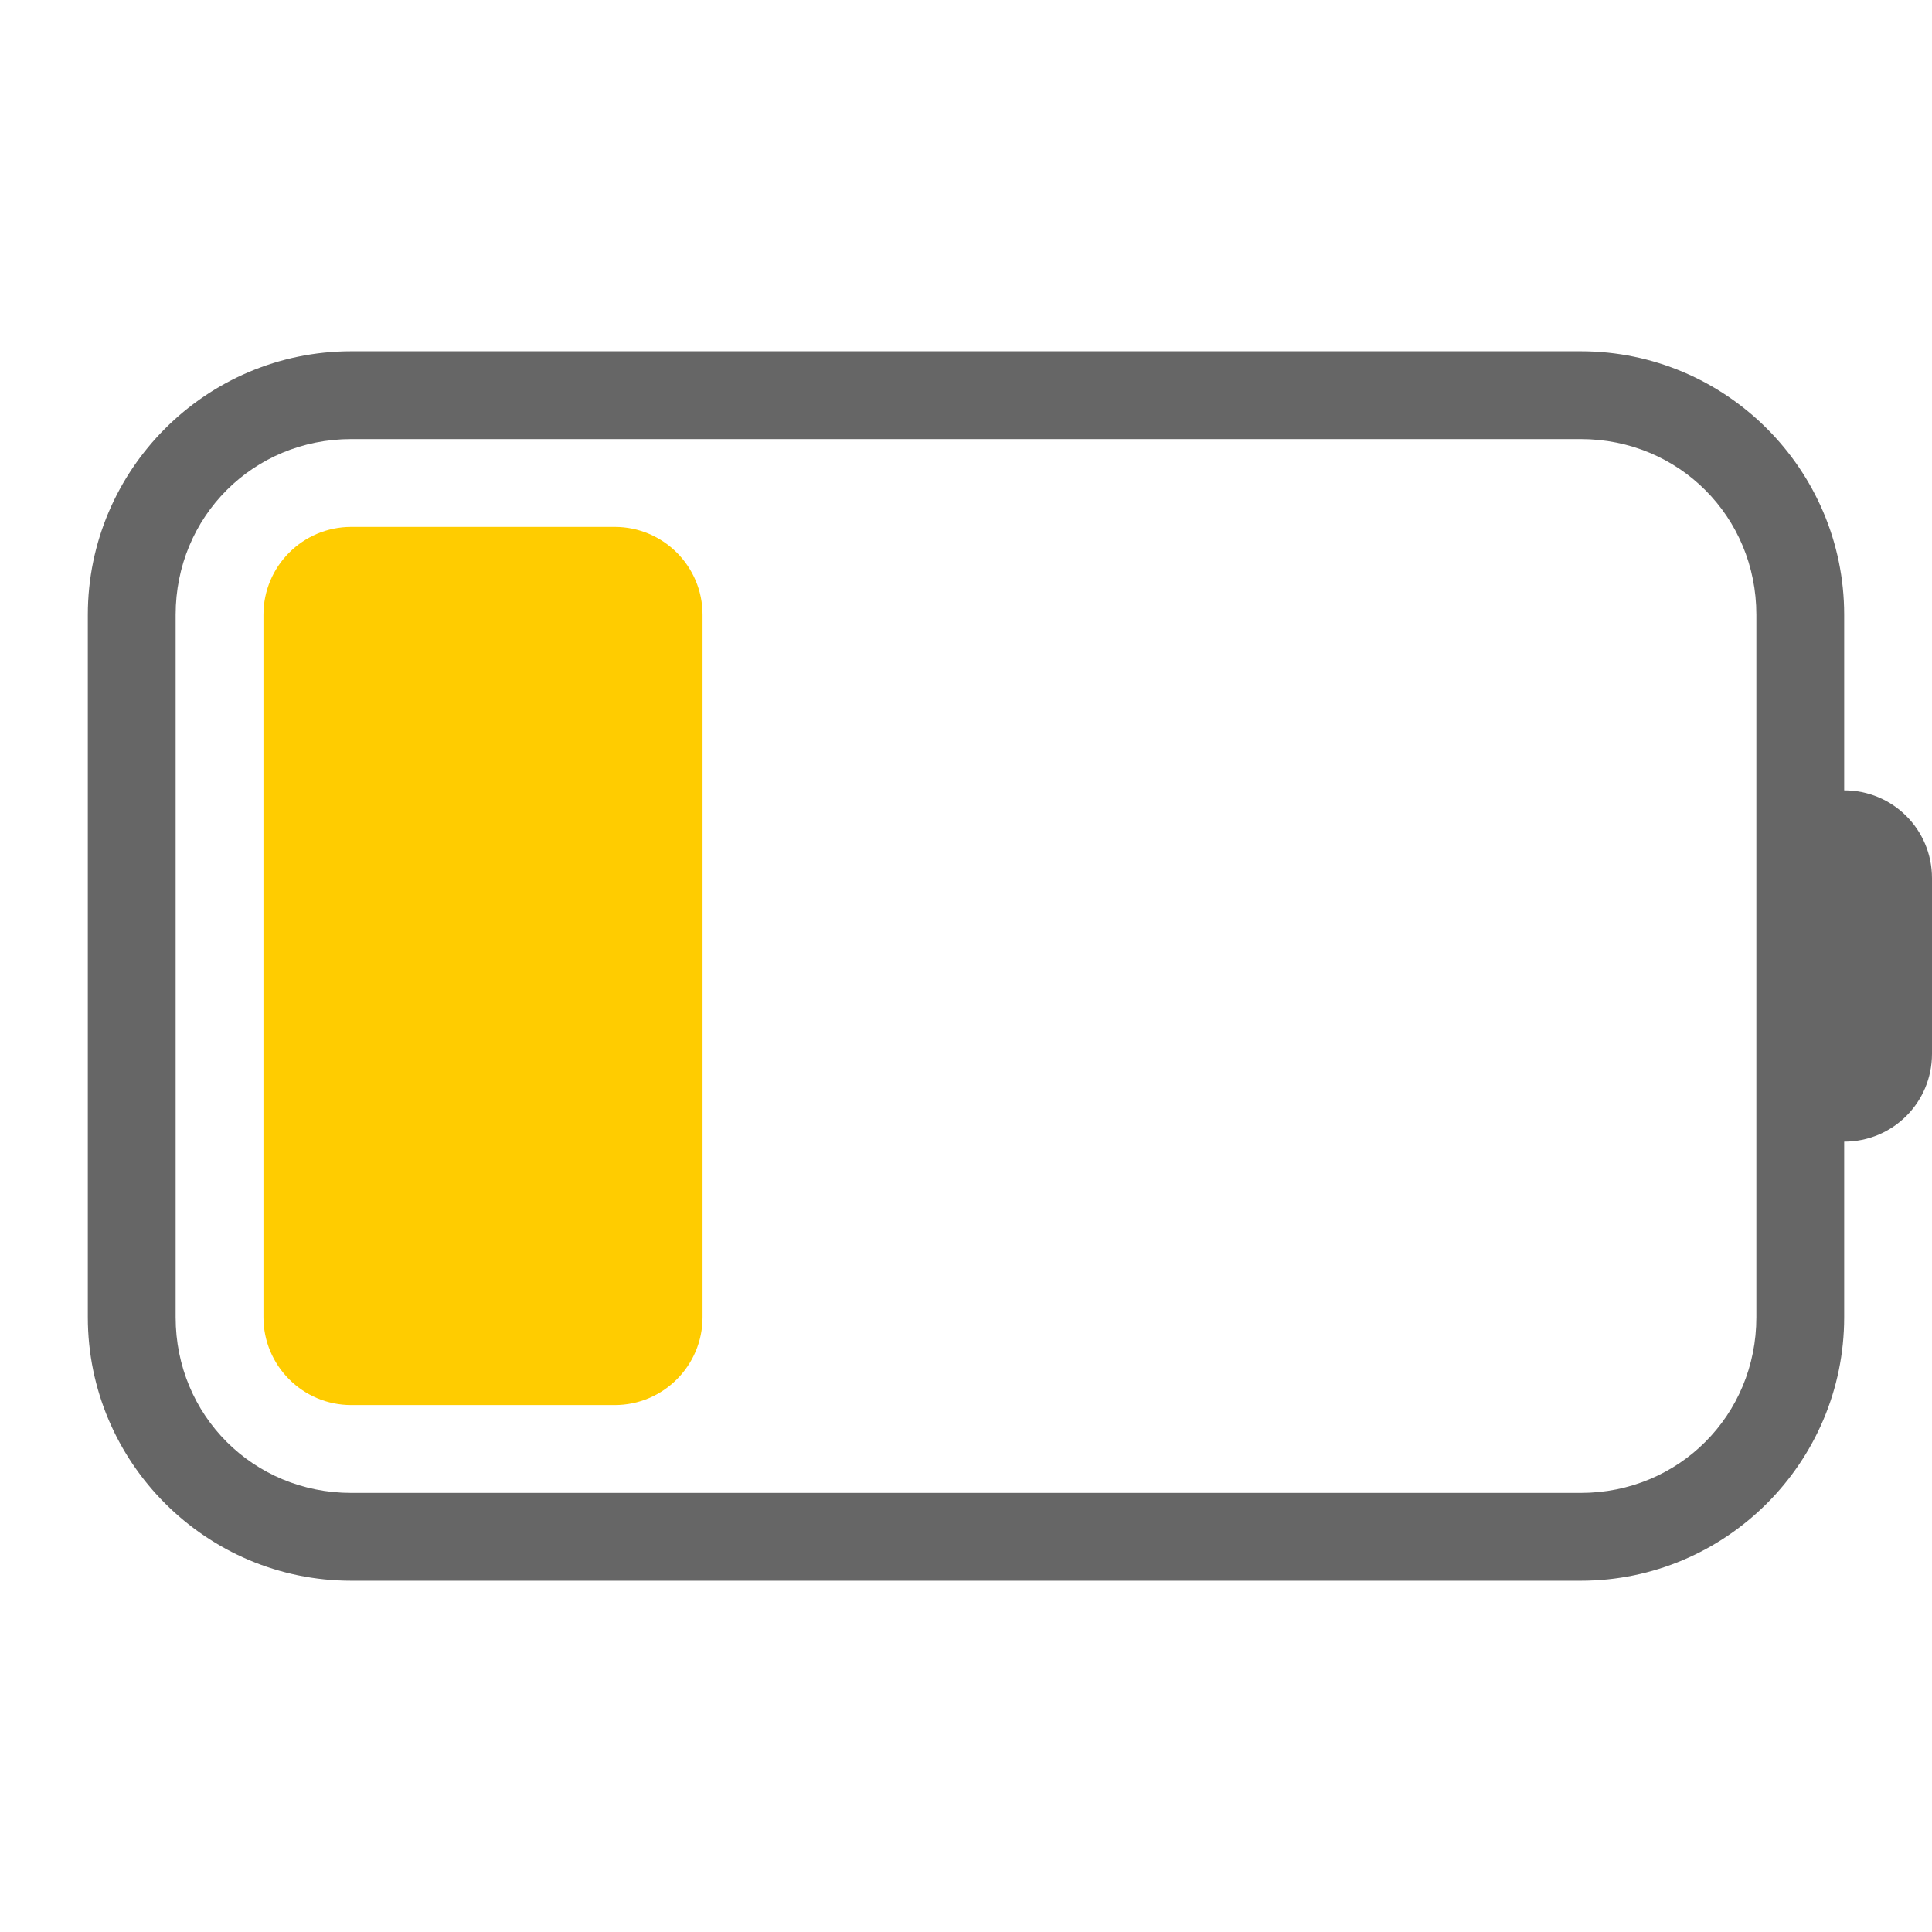
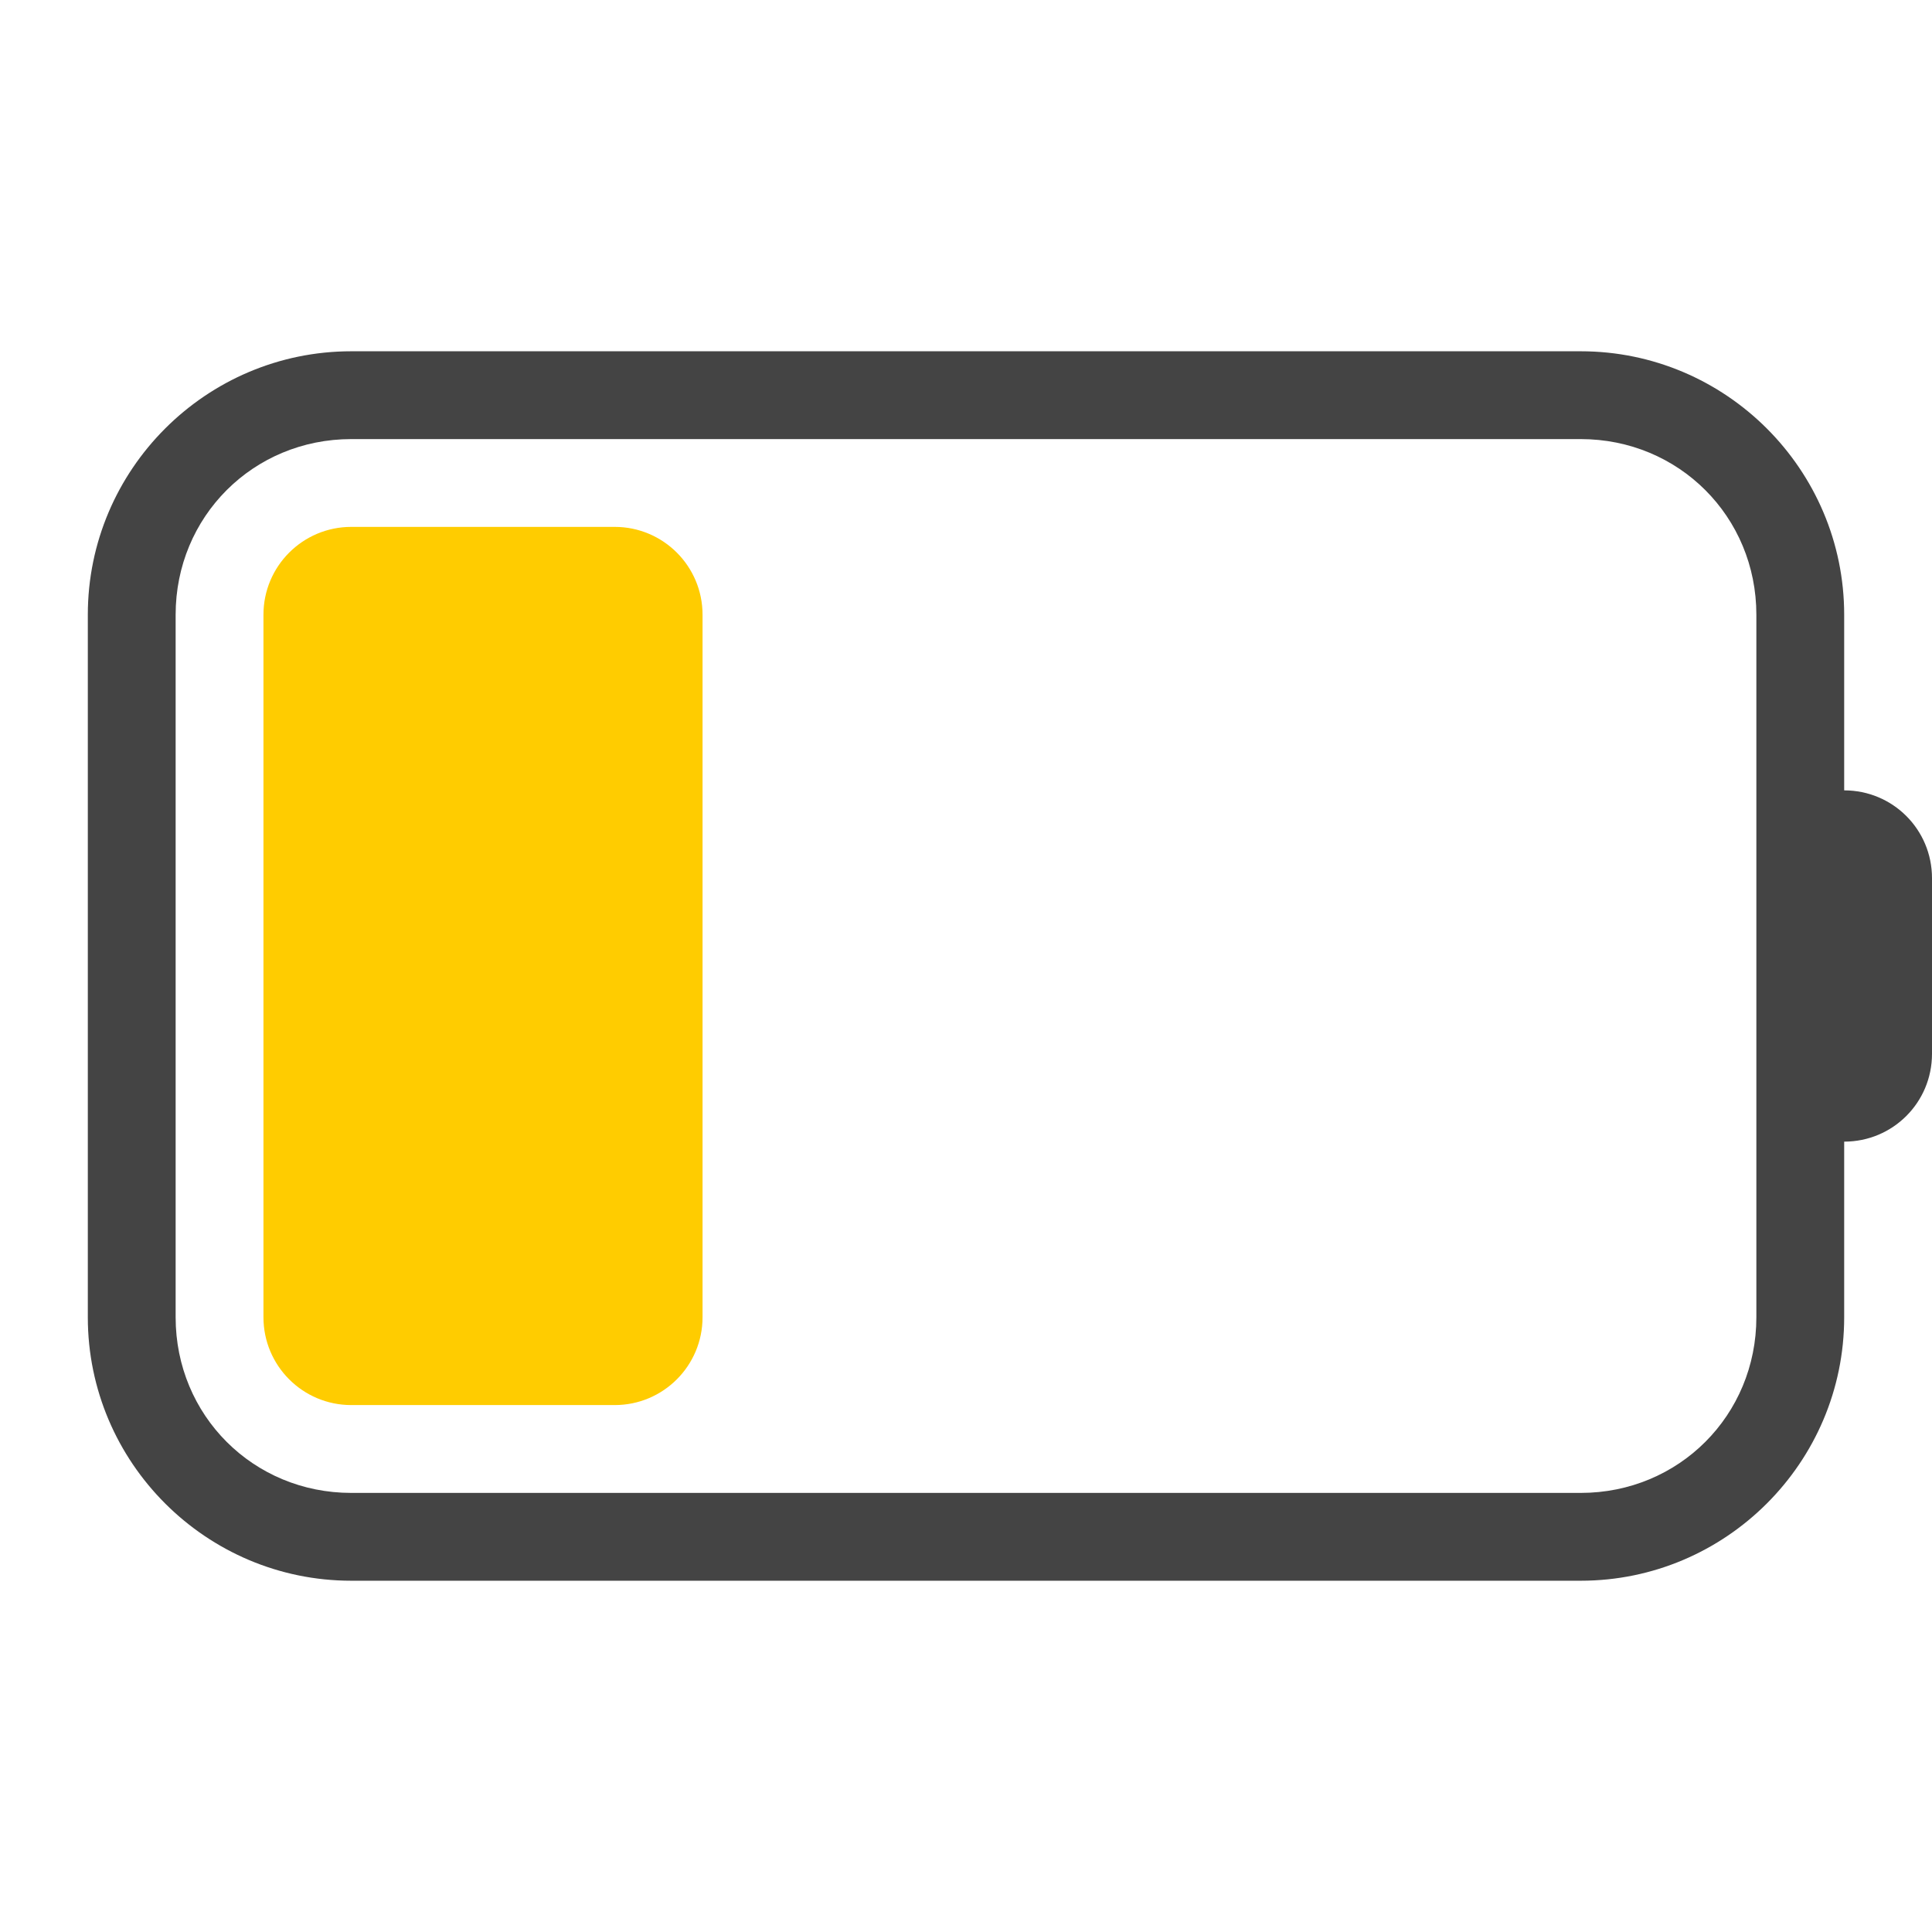
<svg xmlns="http://www.w3.org/2000/svg" width="22" height="22" viewBox="0 0 22 22" version="1.1" id="svg8">
  <defs id="defs2" />
  <g id="layer1" transform="translate(0,-291.1792)">
    <rect style="opacity:1;fill:#ffcc00;fill-opacity:1;stroke:none;stroke-width:1;stroke-linecap:round;stroke-linejoin:round;stroke-miterlimit:4;stroke-dasharray:none;stroke-dashoffset:0;stroke-opacity:1" id="rect5825" width="5" height="10" x="3" y="297.179" rx="1" ry="1" />
-     <path style="color:#000000;font-style:normal;font-variant:normal;font-weight:normal;font-stretch:normal;font-size:medium;line-height:normal;font-family:sans-serif;font-variant-ligatures:normal;font-variant-position:normal;font-variant-caps:normal;font-variant-numeric:normal;font-variant-alternates:normal;font-feature-settings:normal;text-indent:0;text-align:start;text-decoration:none;text-decoration-line:none;text-decoration-style:solid;text-decoration-color:#000000;letter-spacing:normal;word-spacing:normal;text-transform:none;writing-mode:lr-tb;direction:ltr;text-orientation:mixed;dominant-baseline:auto;baseline-shift:baseline;text-anchor:start;white-space:normal;shape-padding:0;clip-rule:nonzero;display:inline;overflow:visible;visibility:visible;opacity:1;isolation:auto;mix-blend-mode:normal;color-interpolation:sRGB;color-interpolation-filters:linearRGB;solid-color:#000000;solid-opacity:1;vector-effect:none;fill:#666666;fill-opacity:1;fill-rule:nonzero;stroke:none;stroke-width:1;stroke-linecap:round;stroke-linejoin:round;stroke-miterlimit:4;stroke-dasharray:none;stroke-dashoffset:0;stroke-opacity:1;color-rendering:auto;image-rendering:auto;shape-rendering:auto;text-rendering:auto;enable-background:accumulate" d="M 4 4 C 2.347 4 1 5.347 1 7 L 1 15 C 1 16.653 2.347 18 4 18 L 18 18 C 19.653 18 21 16.653 21 15 L 21 13 C 21.554 13 22 12.554 22 12 L 22 10 C 22 9.446 21.554 9 21 9 L 21 7 C 21 5.347 19.653 4 18 4 L 4 4 z M 4 5 L 18 5 C 19.117 5 20 5.883 20 7 L 20 10 L 20 12 L 20 15 C 20 16.117 19.117 17 18 17 L 4 17 C 2.883 17 2 16.117 2 15 L 2 7 C 2 5.883 2.883 5 4 5 z " transform="translate(0,291.1792)" id="rect5840" />
+     <path style="color:#000000;font-style:normal;font-variant:normal;font-weight:normal;font-stretch:normal;font-size:medium;line-height:normal;font-family:sans-serif;font-variant-ligatures:normal;font-variant-position:normal;font-variant-caps:normal;font-variant-numeric:normal;font-variant-alternates:normal;font-feature-settings:normal;text-indent:0;text-align:start;text-decoration:none;text-decoration-line:none;text-decoration-style:solid;text-decoration-color:#000000;letter-spacing:normal;word-spacing:normal;text-transform:none;writing-mode:lr-tb;direction:ltr;text-orientation:mixed;dominant-baseline:auto;baseline-shift:baseline;text-anchor:start;white-space:normal;shape-padding:0;clip-rule:nonzero;display:inline;overflow:visible;visibility:visible;opacity:1;isolation:auto;mix-blend-mode:normal;color-interpolation:sRGB;color-interpolation-filters:linearRGB;solid-color:#000000;solid-opacity:1;vector-effect:none;fill:#444444;fill-opacity:1;fill-rule:nonzero;stroke:none;stroke-width:1;stroke-linecap:round;stroke-linejoin:round;stroke-miterlimit:4;stroke-dasharray:none;stroke-dashoffset:0;stroke-opacity:1;color-rendering:auto;image-rendering:auto;shape-rendering:auto;text-rendering:auto;enable-background:accumulate" d="M 4 4 C 2.347 4 1 5.347 1 7 L 1 15 C 1 16.653 2.347 18 4 18 L 18 18 C 19.653 18 21 16.653 21 15 L 21 13 C 21.554 13 22 12.554 22 12 L 22 10 C 22 9.446 21.554 9 21 9 L 21 7 C 21 5.347 19.653 4 18 4 L 4 4 z M 4 5 L 18 5 C 19.117 5 20 5.883 20 7 L 20 10 L 20 12 L 20 15 C 20 16.117 19.117 17 18 17 L 4 17 C 2.883 17 2 16.117 2 15 L 2 7 C 2 5.883 2.883 5 4 5 z " transform="translate(0,291.1792)" id="rect5840" />
  </g>
</svg>
